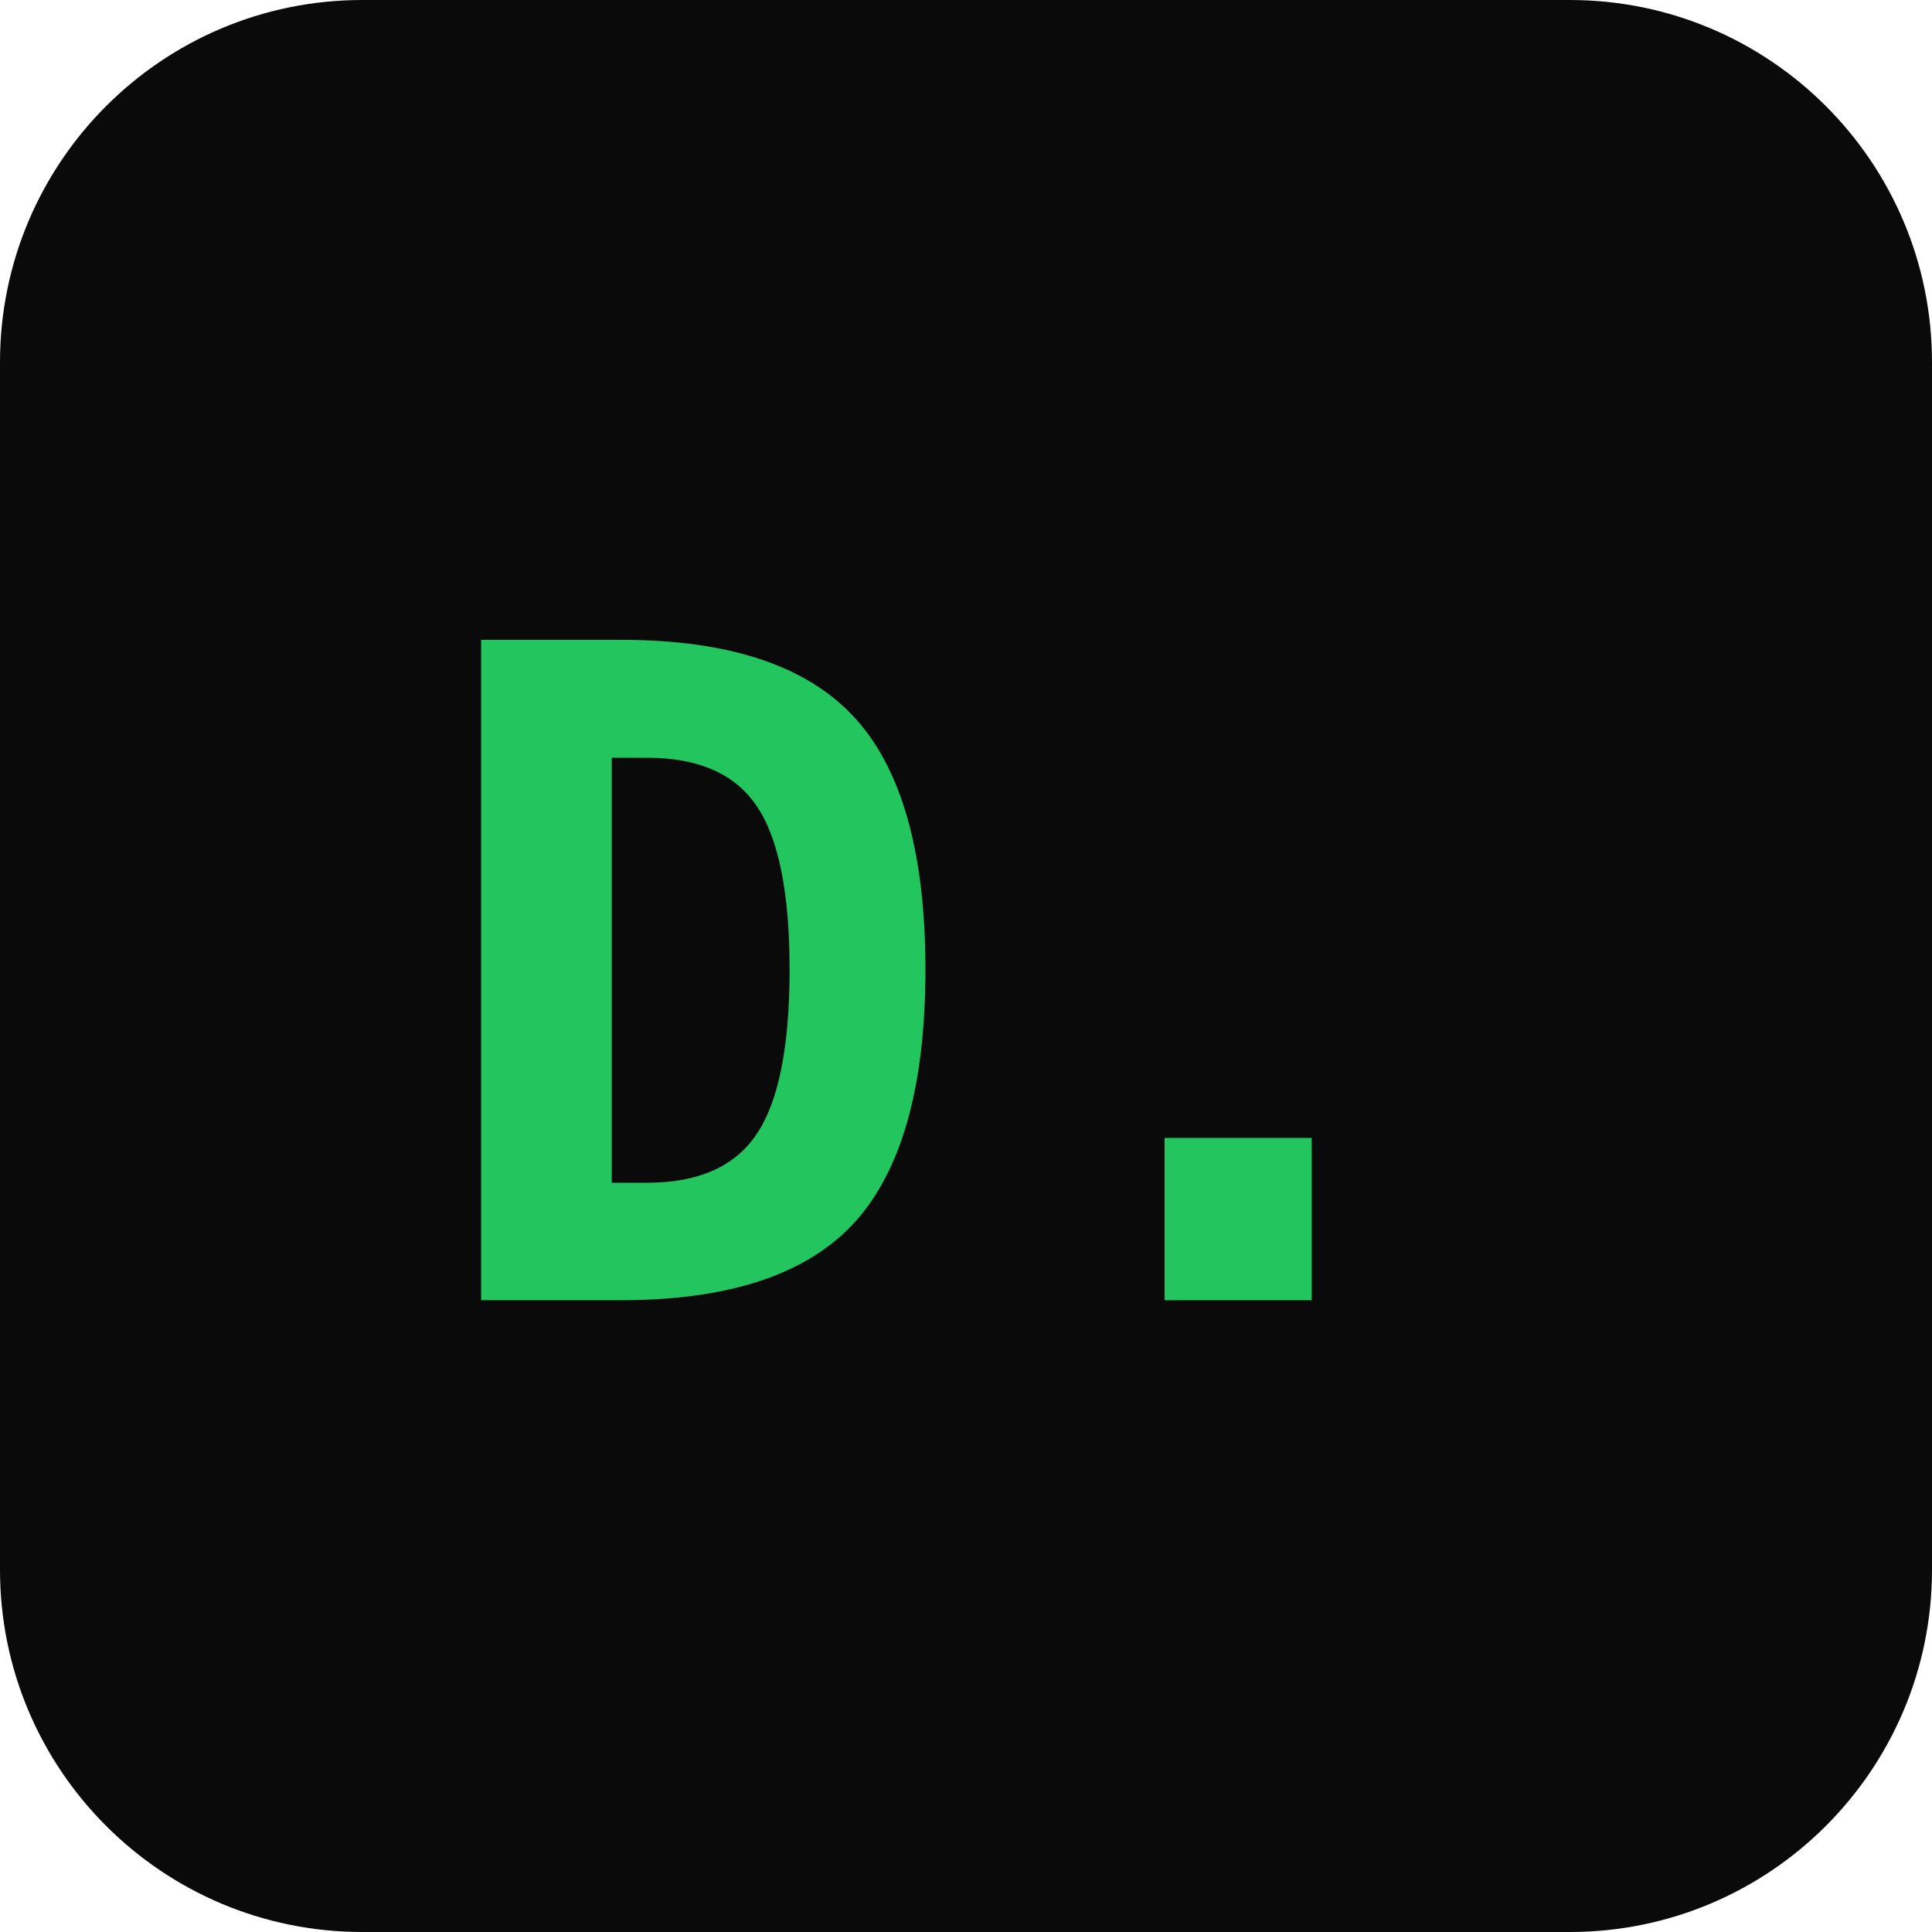
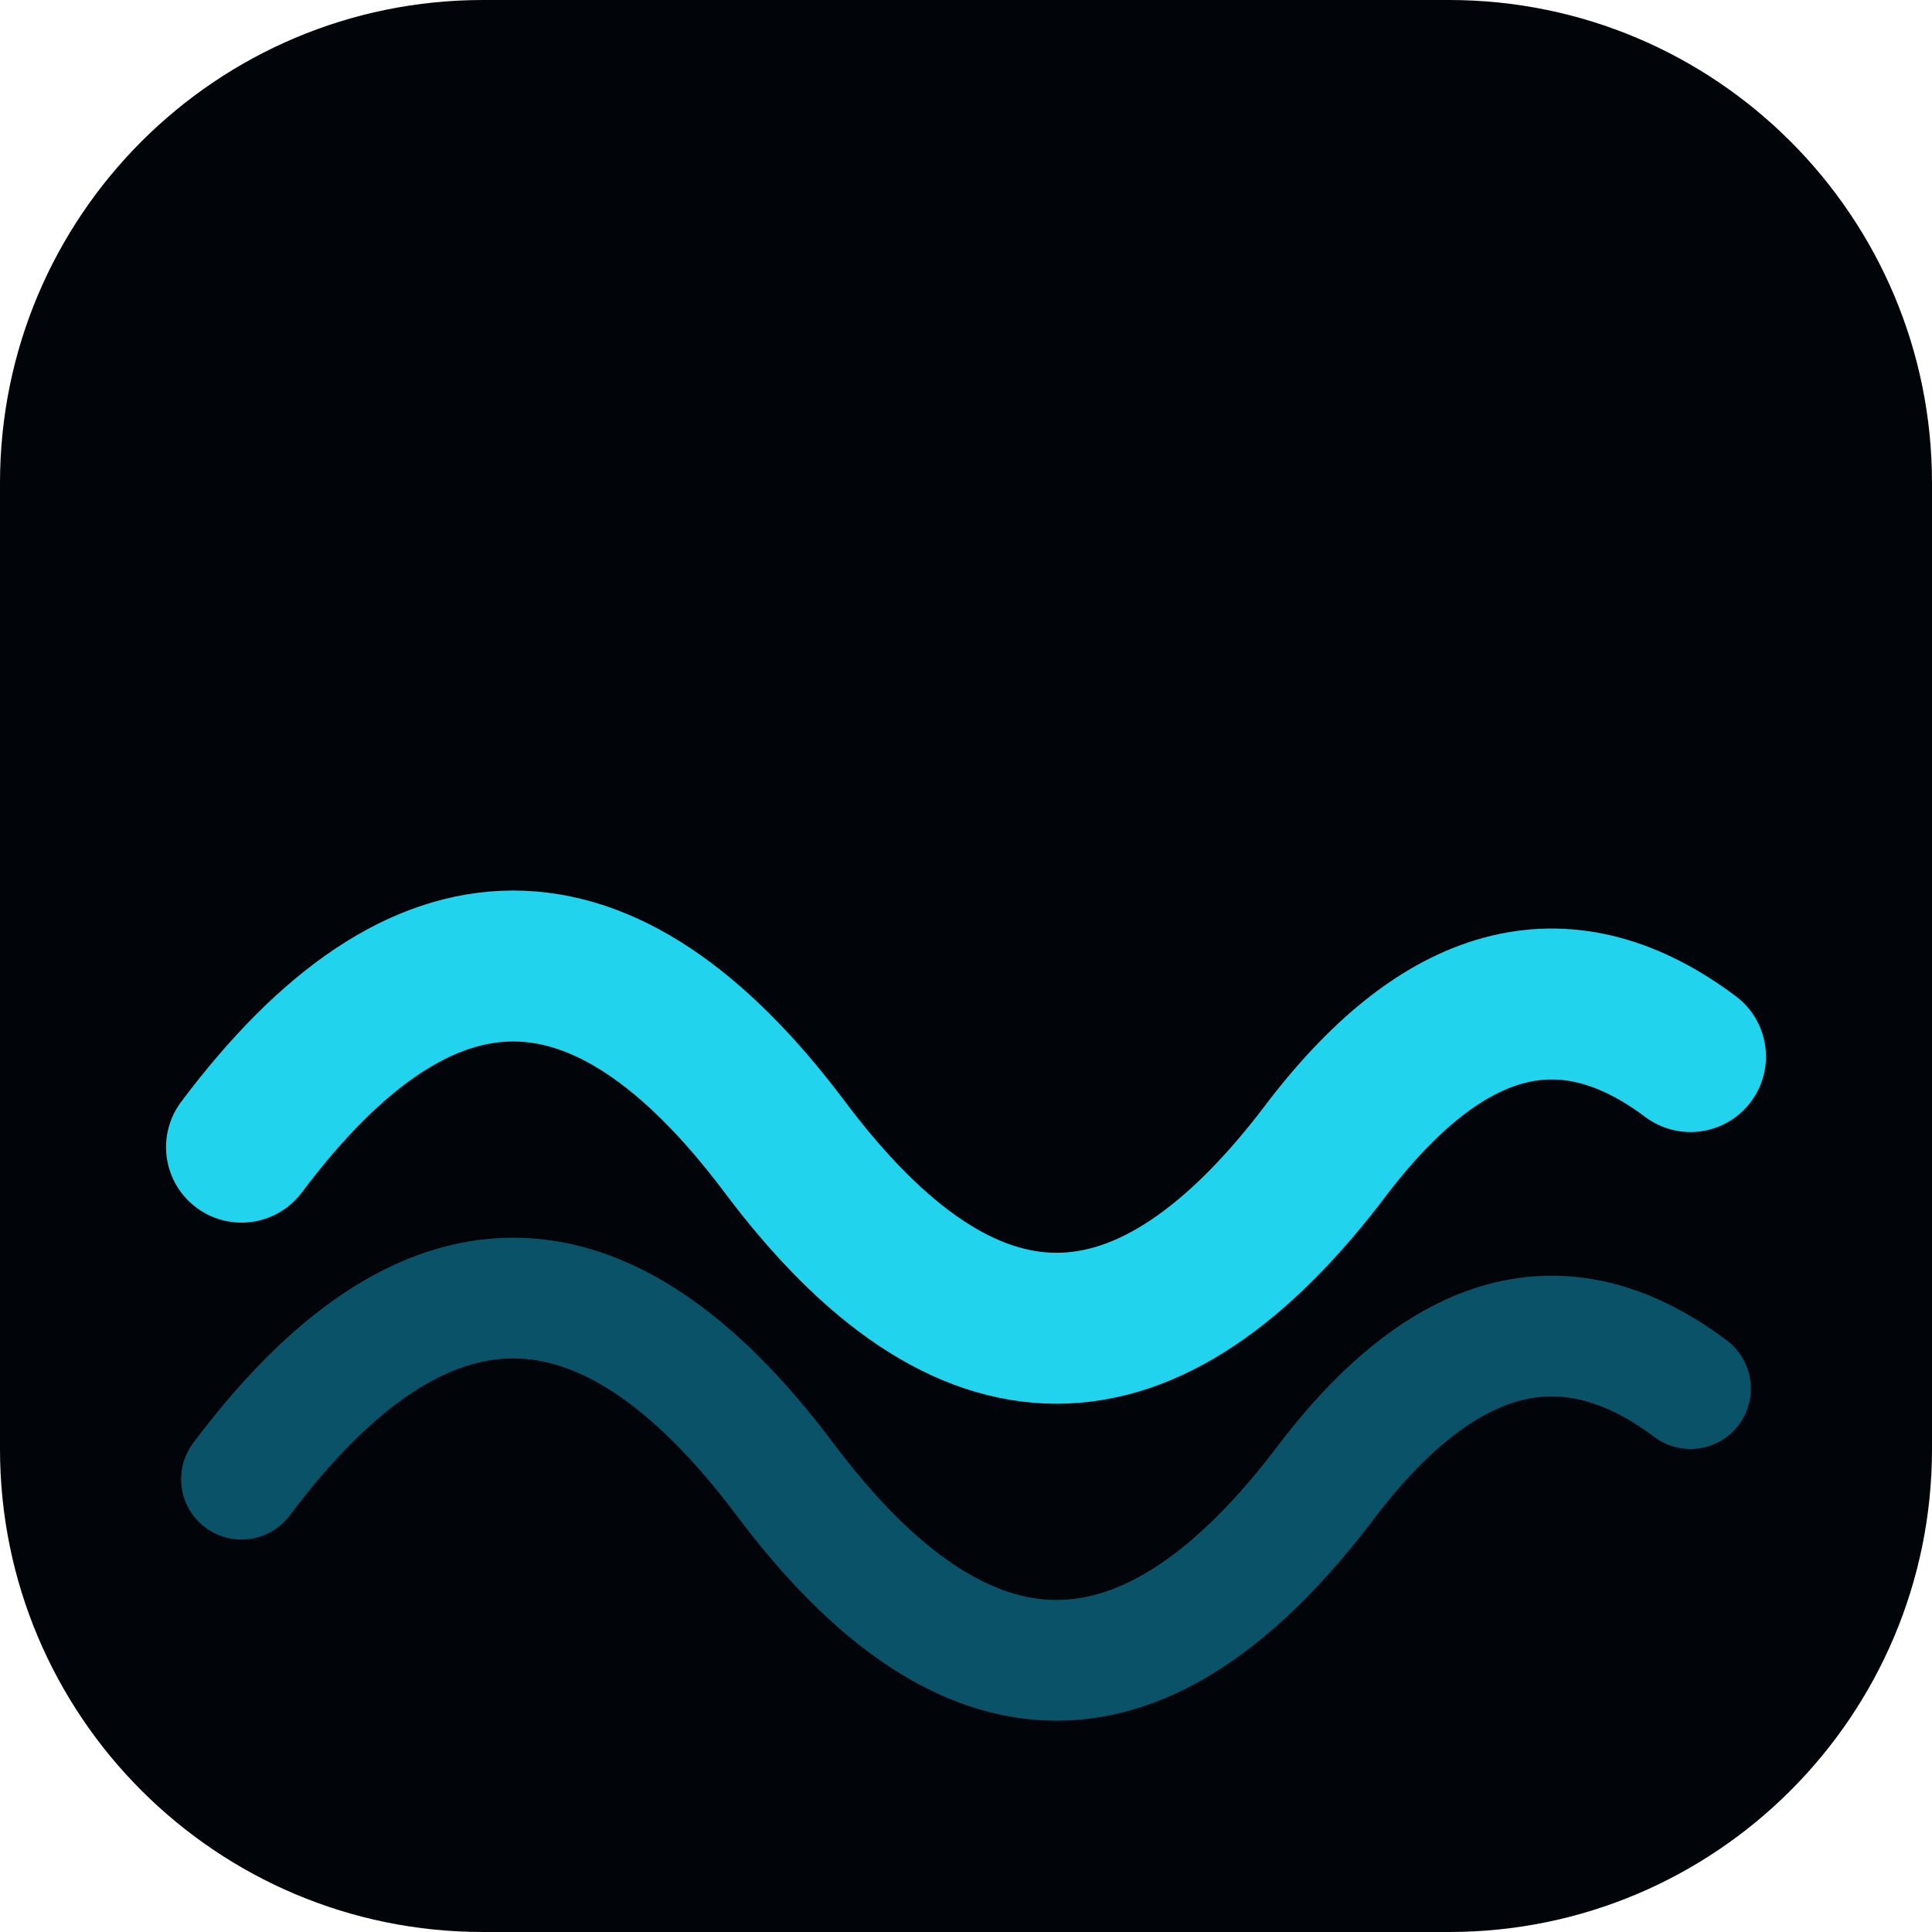
- <svg xmlns="http://www.w3.org/2000/svg" viewBox="0 0 64 64">
-   <rect width="64" height="64" rx="12" fill="#0a0a0a" />
-   <text x="50%" y="54%" text-anchor="middle" dominant-baseline="middle" font-family="monospace" font-weight="700" font-size="30" fill="#22c55e">D.</text>
+ <svg xmlns="http://www.w3.org/2000/svg" viewBox="0 0 32 32">
+   <rect width="32" height="32" rx="8" fill="#010409" />
+   <path d="M4 19c3-4 6-4 9 0s6 4 9 0c2-2.6 4-3 6-1.5" stroke="#22d3ee" stroke-width="2.5" fill="none" stroke-linecap="round" />
+   <path d="M4 24.5c3-4 6-4 9 0s6 4 9 0c2-2.6 4-3 6-1.5" stroke="#0e7490" stroke-width="2" fill="none" stroke-linecap="round" opacity="0.7" />
</svg>
